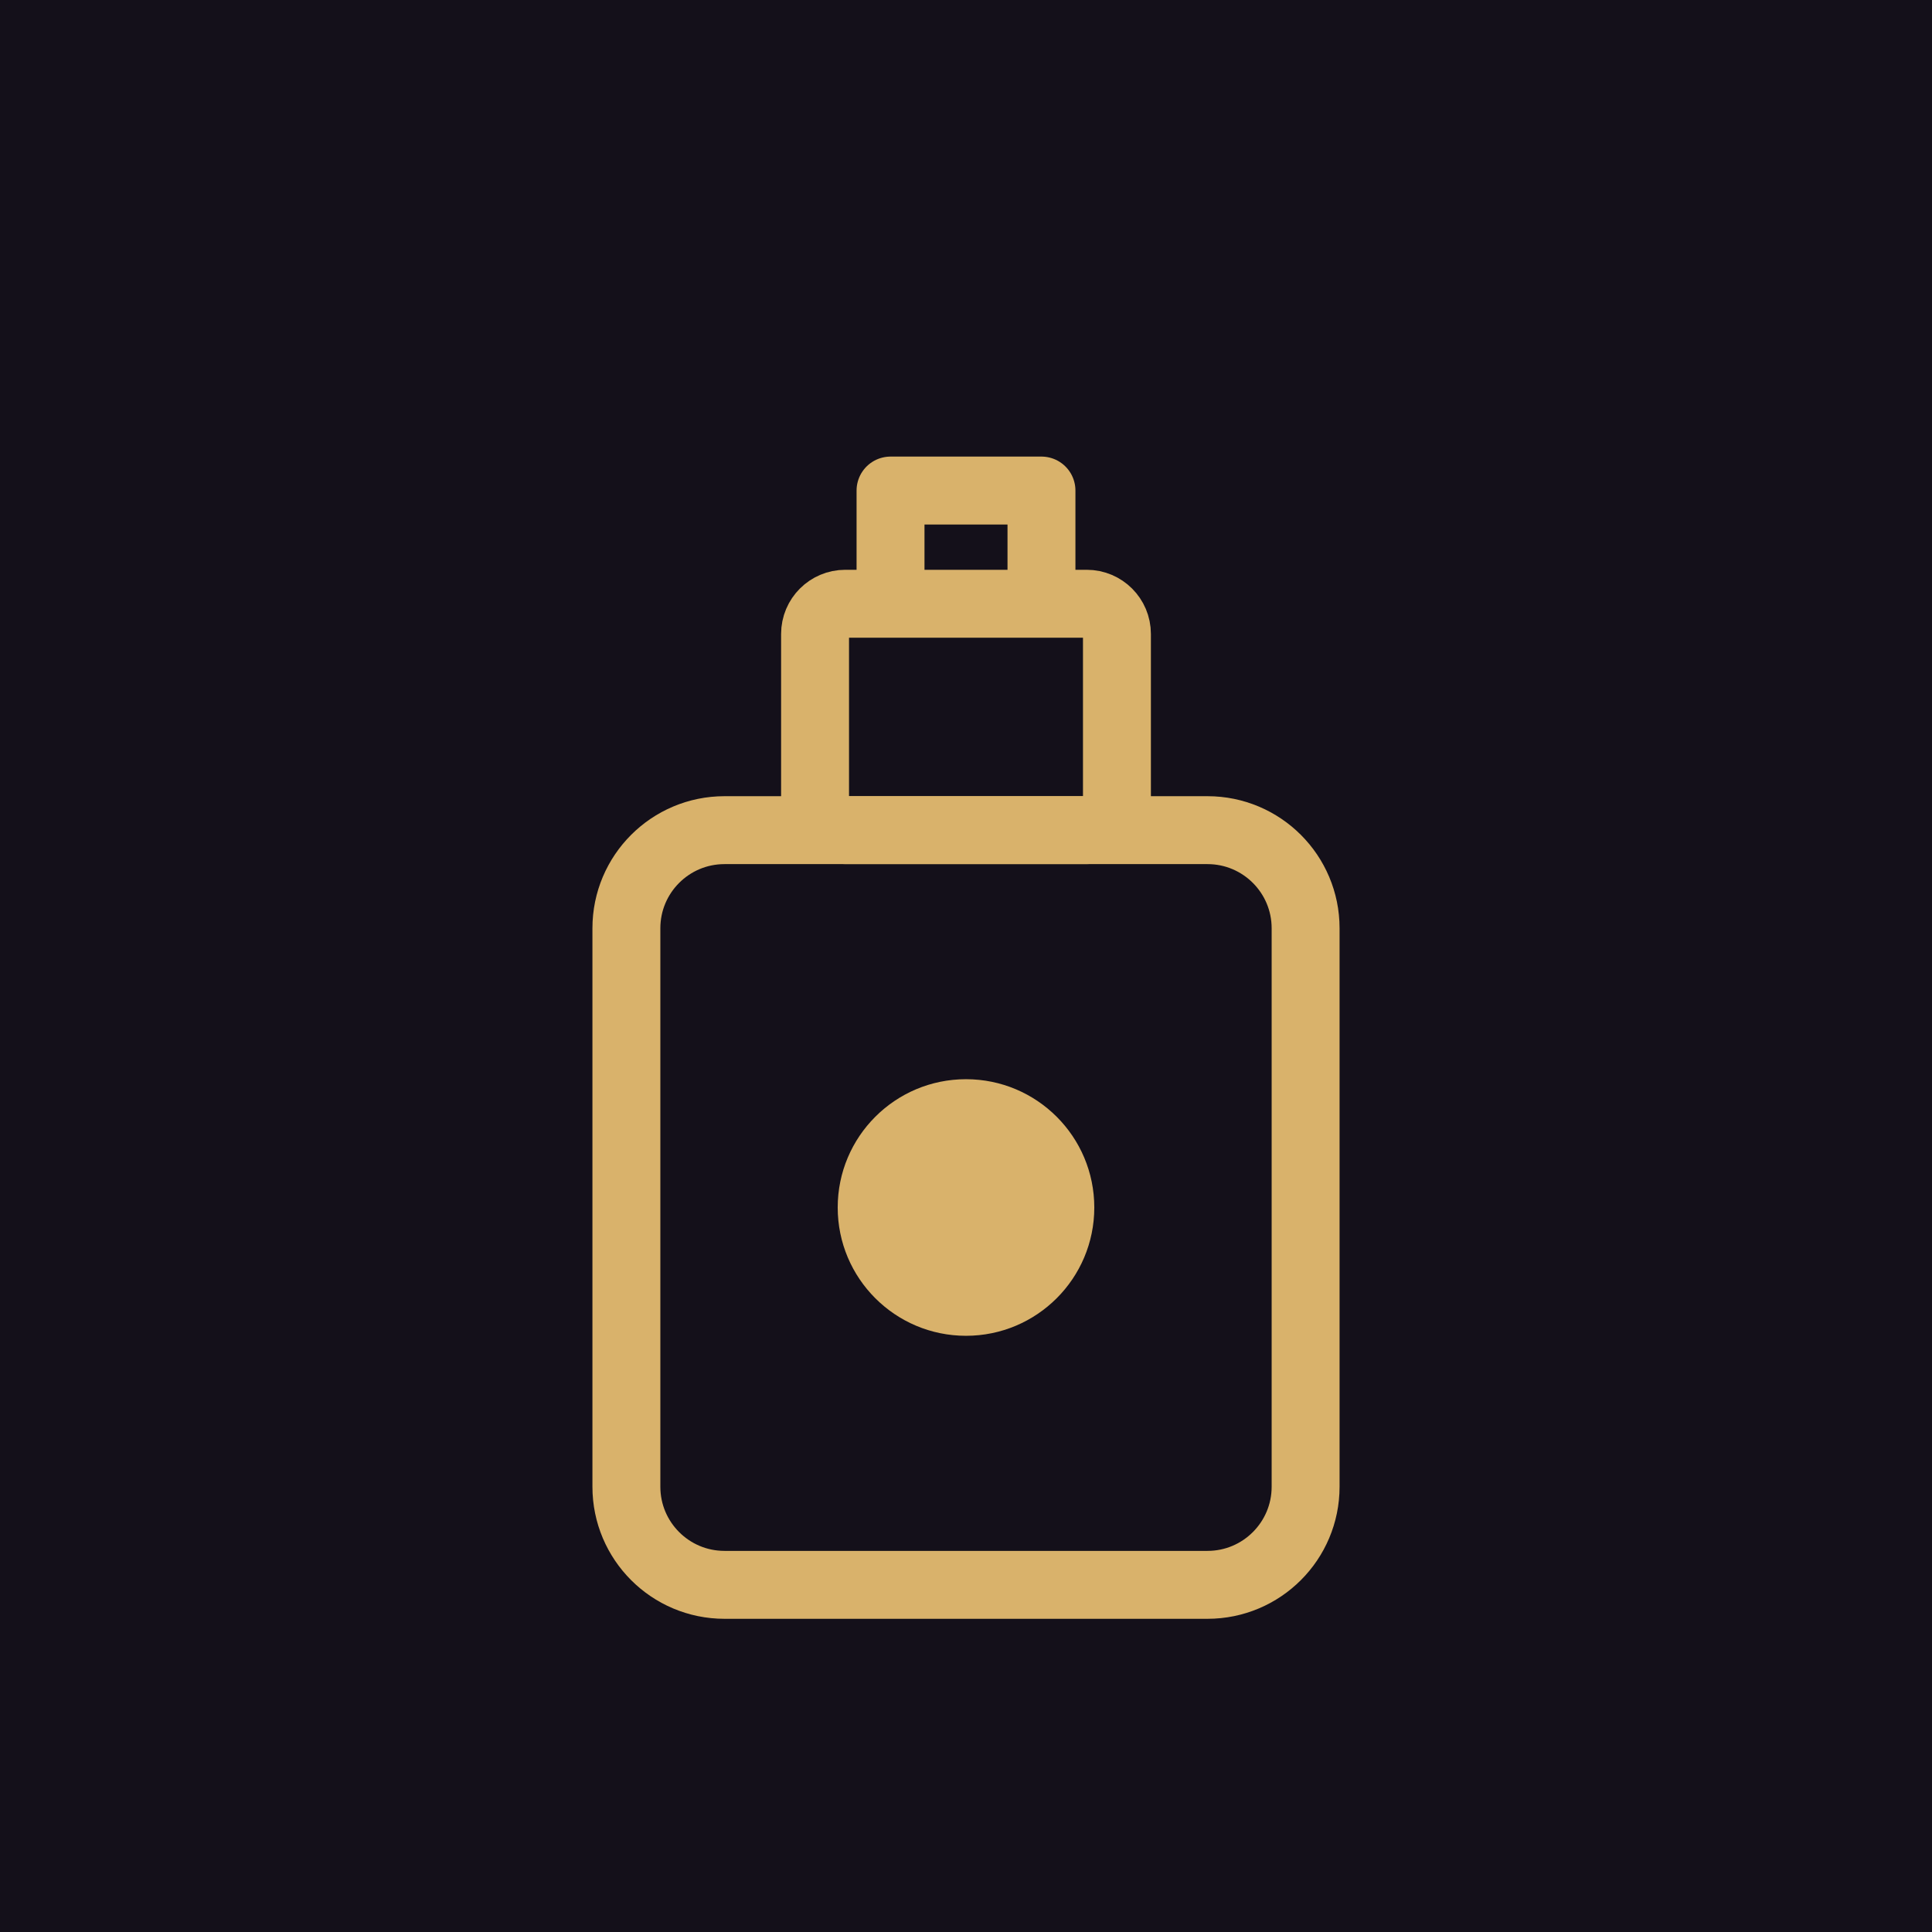
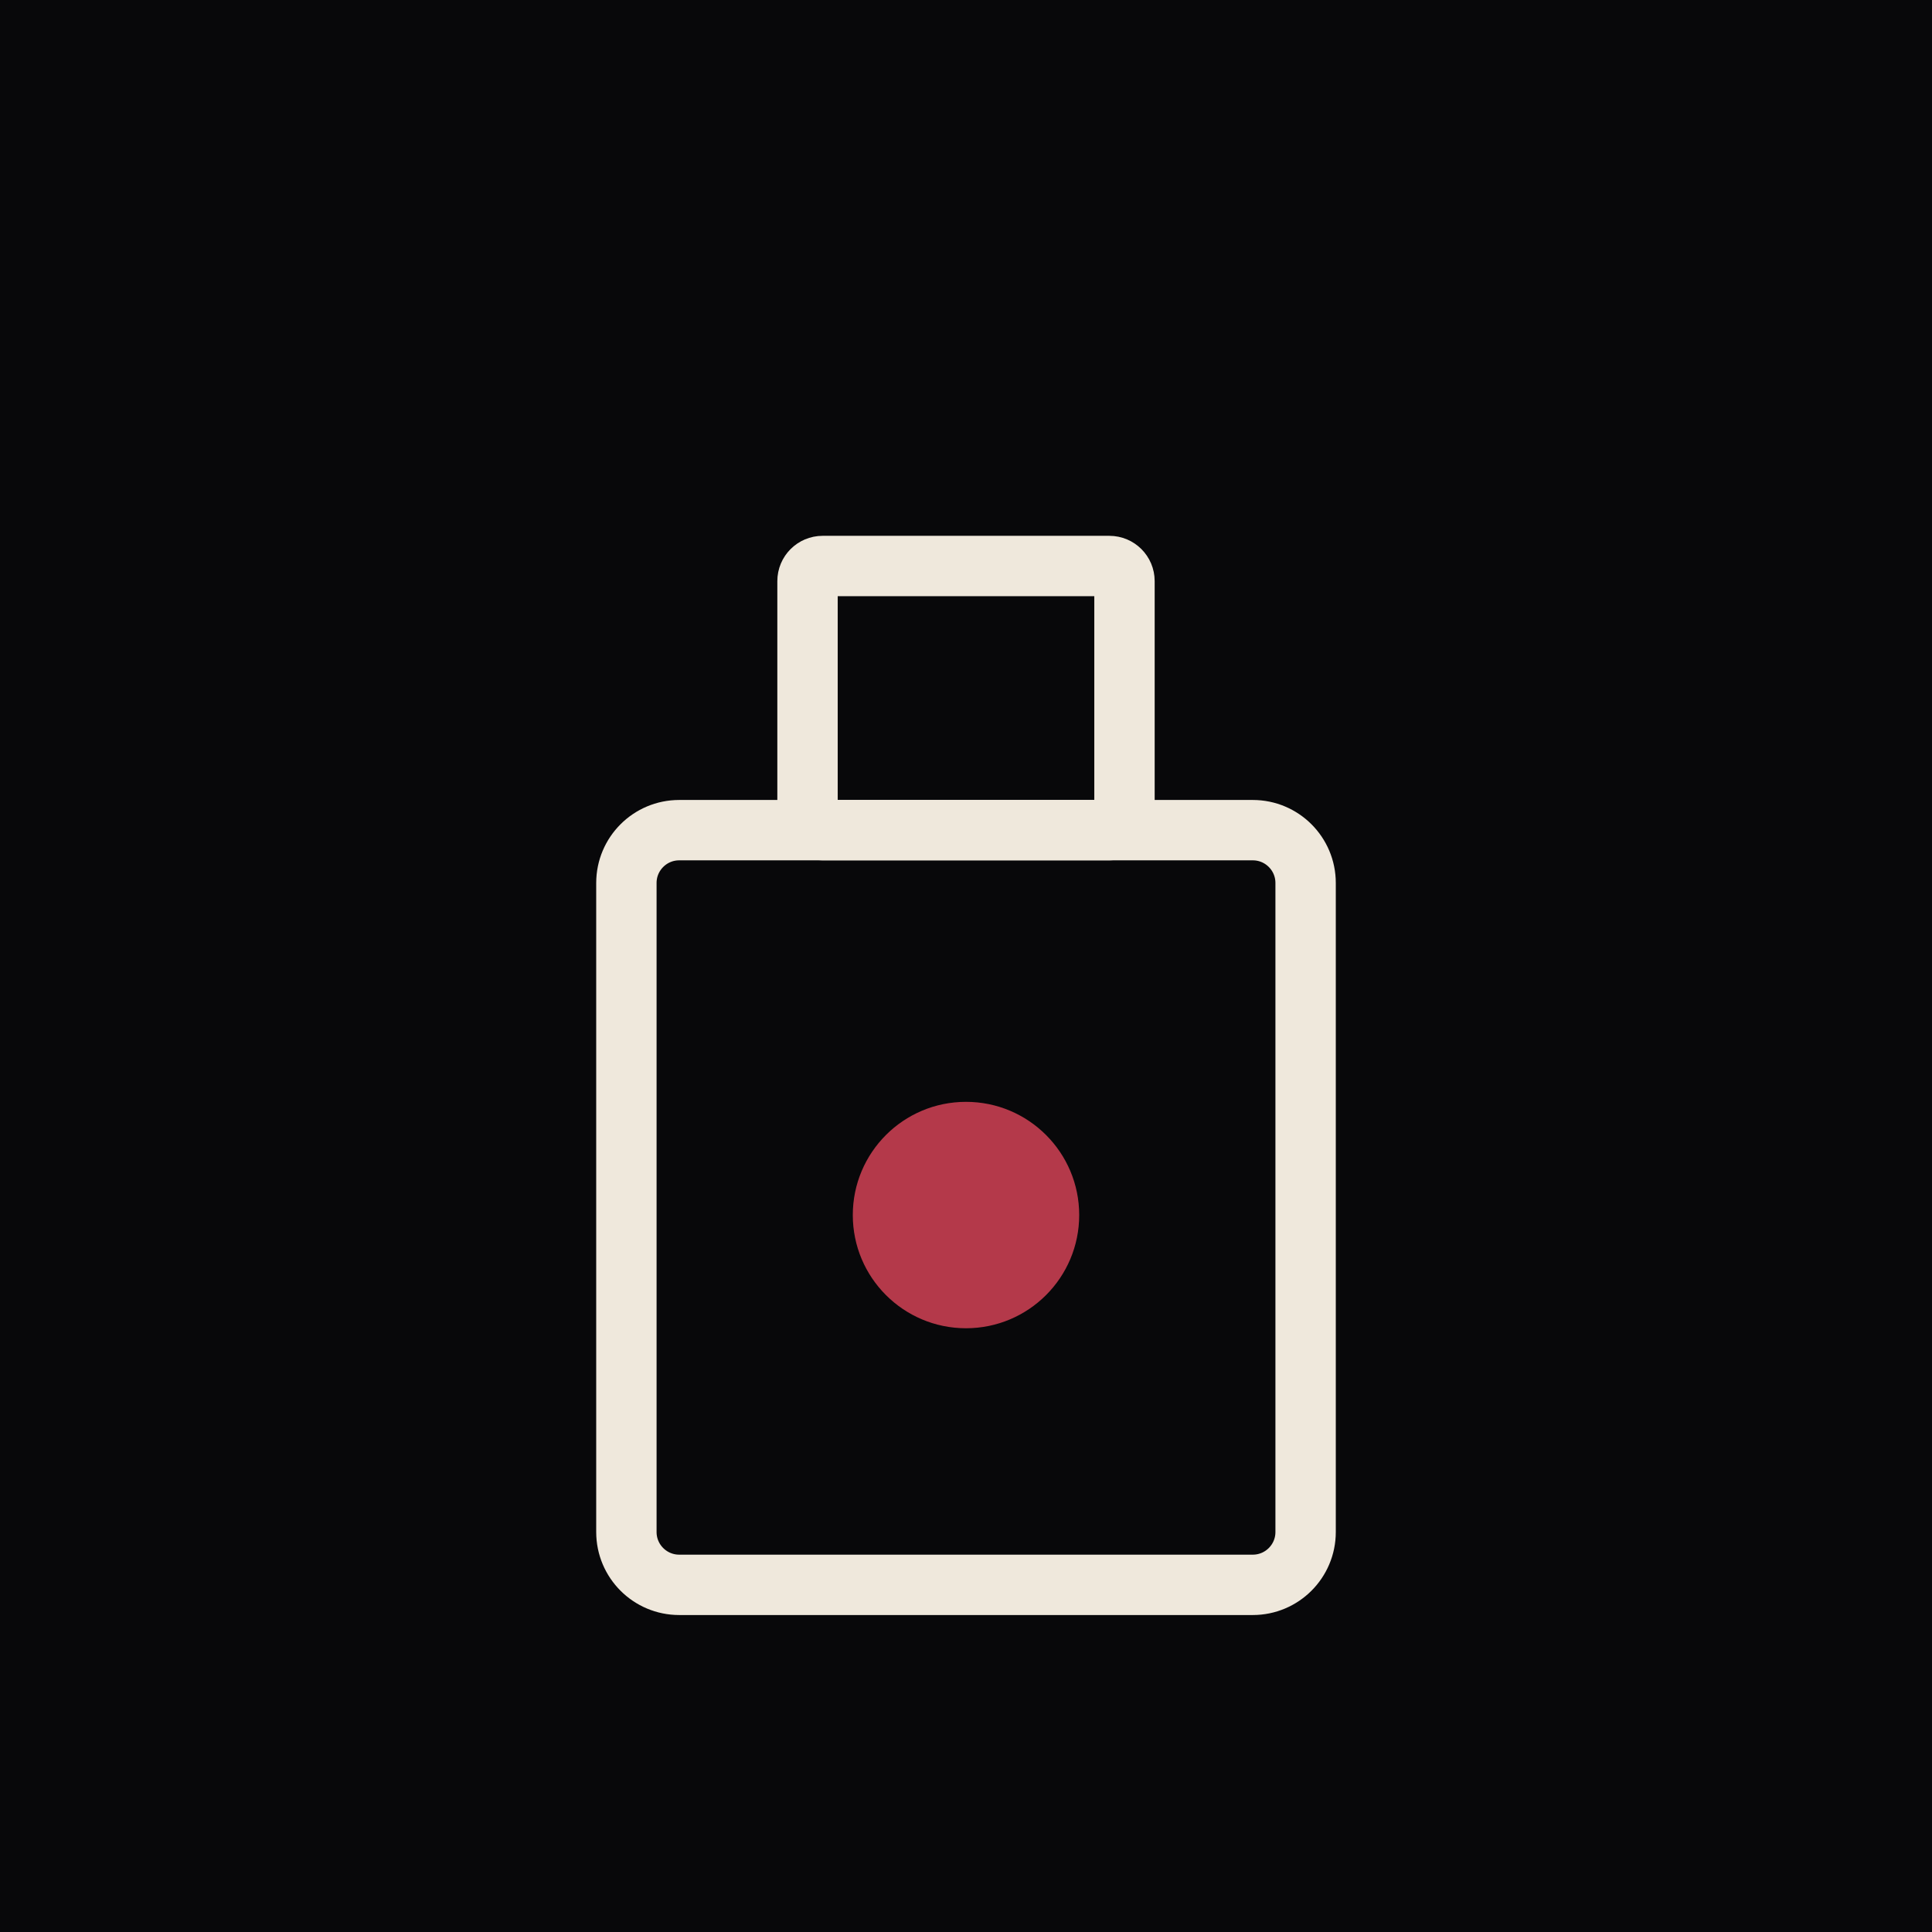
<svg xmlns="http://www.w3.org/2000/svg" viewBox="0 0 512 512">
-   <rect width="512" height="512" fill="#14101a" />
-   <g fill="none" stroke="#d9b26b" stroke-width="18" stroke-linejoin="round">
-     <rect x="166" y="220" width="180" height="200" rx="26" />
-     <rect x="216" y="160" width="80" height="60" rx="8" />
-     <path d="M236 160v-30h40v30" />
+   <rect width="512" height="512" fill="#08080a" />
+   <g fill="none" stroke="#efe8dc" stroke-width="16" stroke-linejoin="round">
+     <rect x="166" y="220" width="180" height="200" rx="14" />
+     <rect x="214" y="150" width="84" height="70" rx="4" />
  </g>
-   <circle cx="256" cy="320" r="34" fill="#d9b26b" />
+   <circle cx="256" cy="322" r="30" fill="#b4394a" />
</svg>
